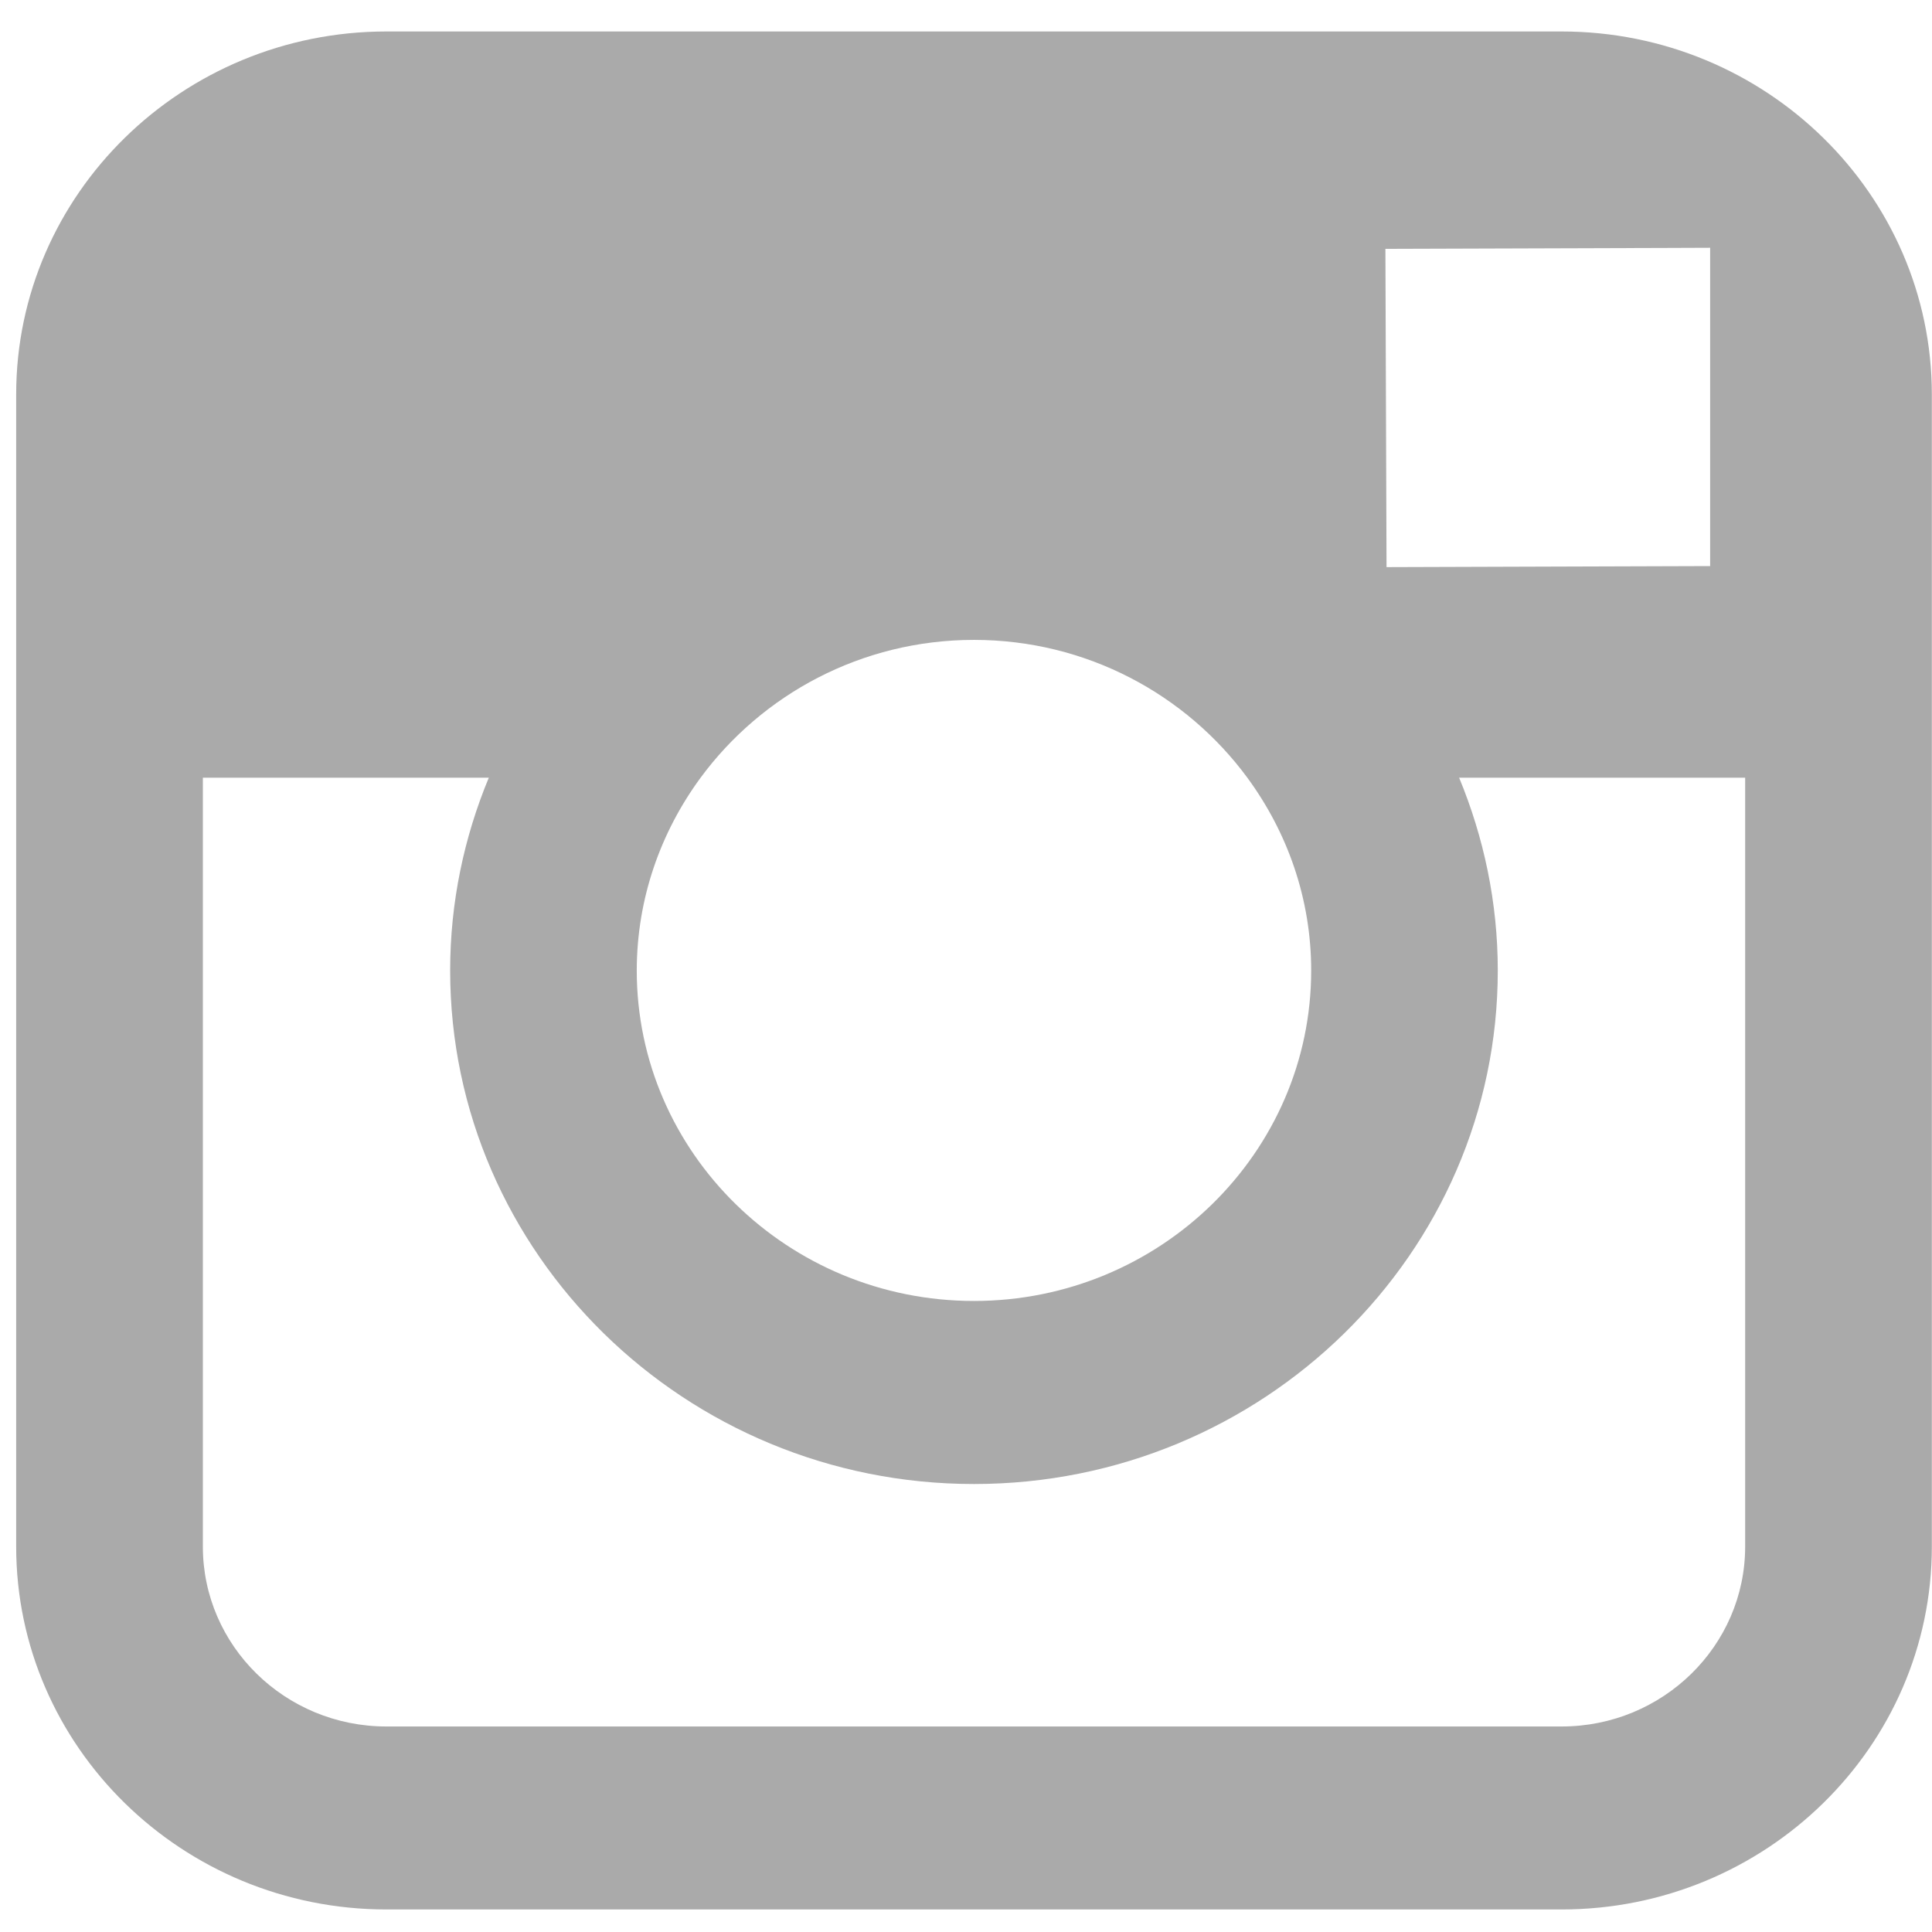
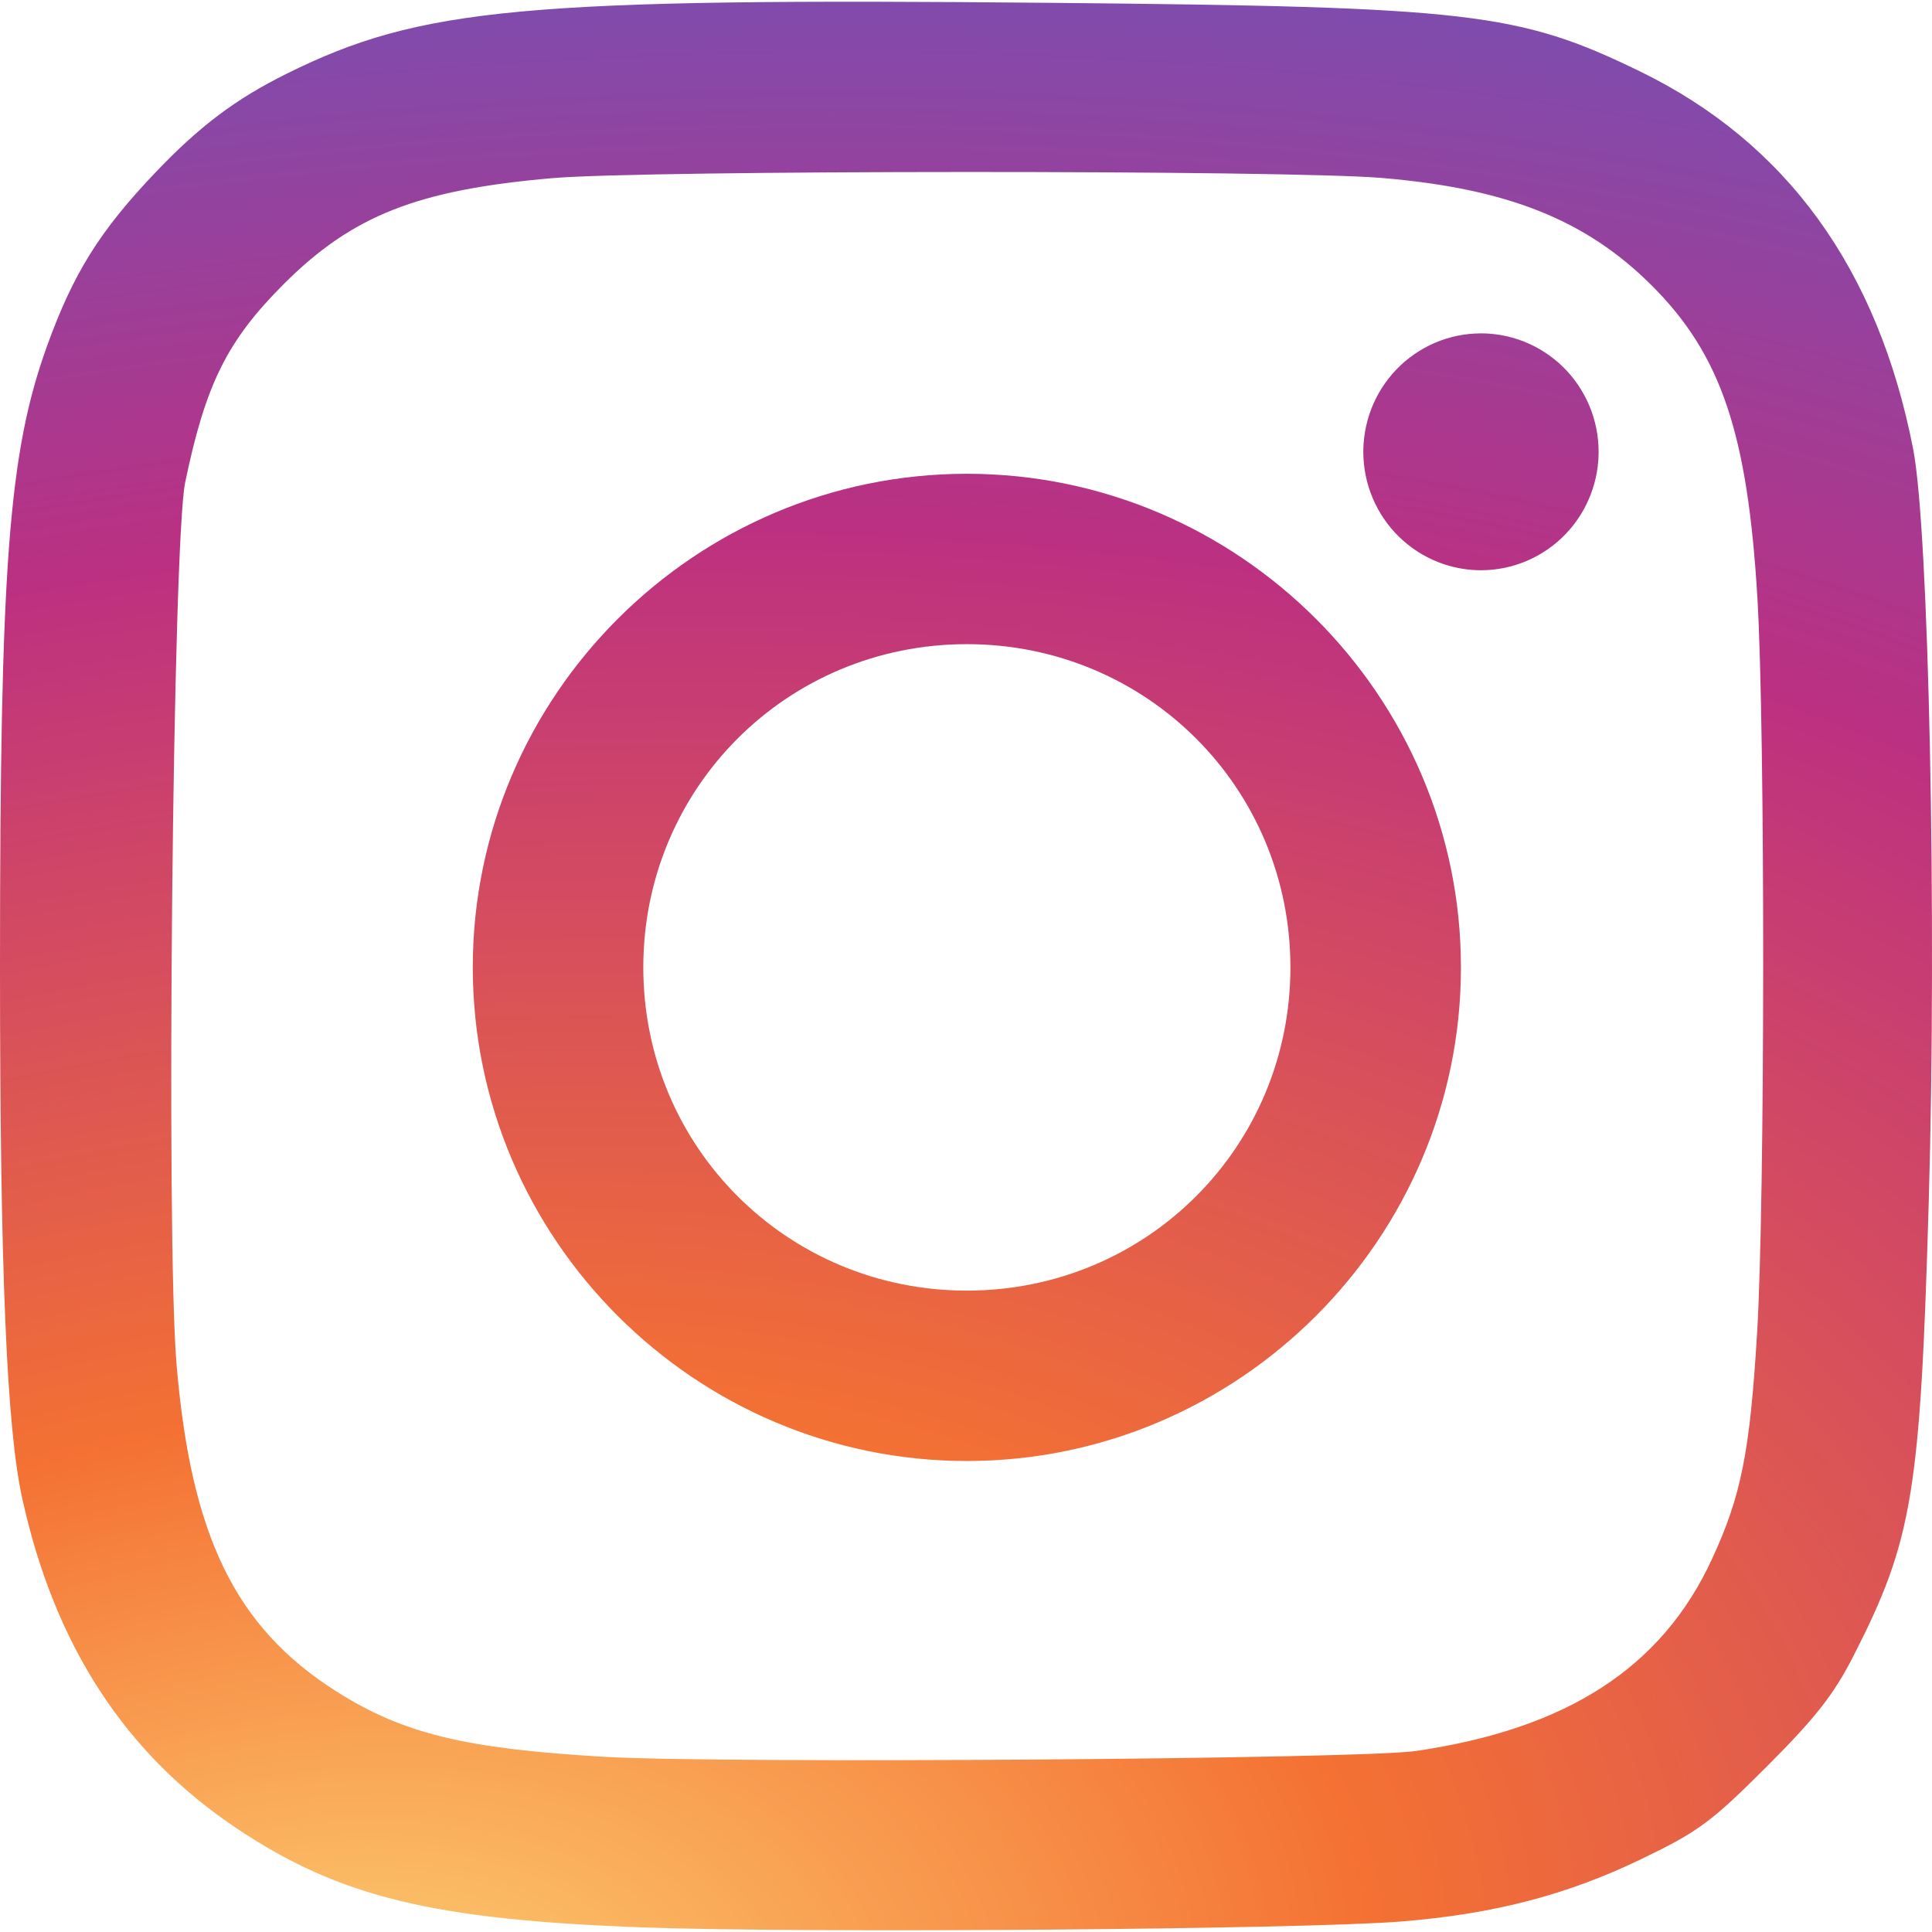
- <svg xmlns="http://www.w3.org/2000/svg" width="24px" height="24px" viewBox="0 0 24 24" version="1.1">
-   <defs />
-   <g id="Page-1" stroke="none" stroke-width="1" fill="none" fill-rule="evenodd">
-     <g id="Icons" transform="translate(-501, -1286)" fill="#AAAAAA" fill-rule="nonzero">
-       <g id="soc" transform="translate(257, 1286)">
-         <g id="ic_inst_e" transform="translate(244, 0)">
-           <path d="M19.399,0.391 L4.8,0.391 C2.264,0.391 0.201,2.413 0.201,4.899 L0.201,9.662 L0.201,19.212 C0.201,21.698 2.264,23.72 4.8,23.72 L19.399,23.72 C21.935,23.72 23.998,21.698 23.998,19.212 L23.998,9.661 L23.998,4.899 C23.997,2.413 21.935,0.391 19.399,0.391 Z M20.718,3.08 L21.244,3.078 L21.244,3.591 L21.244,7.032 L17.224,7.045 L17.21,3.091 L20.718,3.08 Z M8.703,9.661 C9.465,8.627 10.702,7.949 12.099,7.949 C13.497,7.949 14.734,8.627 15.495,9.661 C15.991,10.336 16.288,11.161 16.288,12.056 C16.288,14.32 14.407,16.161 12.099,16.161 C9.789,16.161 7.91,14.32 7.91,12.056 C7.911,11.161 8.207,10.336 8.703,9.661 Z M21.679,19.212 C21.679,20.445 20.656,21.447 19.399,21.447 L4.8,21.447 C3.542,21.447 2.52,20.445 2.52,19.212 L2.52,9.661 L6.072,9.661 C5.765,10.401 5.592,11.209 5.592,12.056 C5.592,15.572 8.511,18.435 12.099,18.435 C15.687,18.435 18.606,15.572 18.606,12.056 C18.606,11.209 18.432,10.401 18.126,9.661 L21.679,9.661 L21.679,19.212 Z" id="Shape" />
-         </g>
-       </g>
-     </g>
-   </g>
+ <svg xmlns="http://www.w3.org/2000/svg" xmlns:xlink="http://www.w3.org/1999/xlink" version="1.1" id="Layer_1" x="0px" y="0px" width="16" height="16" viewBox="0 0 741.835 740.503" enable-background="new 0 0 250 250" xml:space="preserve">
+   <defs id="defs5033">
+     <linearGradient id="linearGradient6172">
+       <stop style="stop-color:#fed576;stop-opacity:1" offset="0" id="stop6174" />
+       <stop id="stop6180" offset="0.263" style="stop-color:#f47133;stop-opacity:1" />
+       <stop style="stop-color:#bc3081;stop-opacity:1" offset="0.609" id="stop6182" />
+       <stop style="stop-color:#4c63d2;stop-opacity:1" offset="1" id="stop6176" />
+     </linearGradient>
+     <radialGradient xlink:href="#linearGradient6172" id="radialGradient6178" cx="673.845" cy="1118.777" fx="673.845" fy="1118.777" r="646.025" gradientTransform="matrix(2.3934,-0.4018496,0.2443697,1.452705,-1767.983,-560.0024)" gradientUnits="userSpaceOnUse" />
+     <radialGradient xlink:href="#linearGradient6172" id="radialGradient6202" gradientUnits="userSpaceOnUse" gradientTransform="matrix(2.3934,-0.4018496,0.2443697,1.452705,-1767.983,-560.0024)" cx="673.845" cy="1118.777" fx="673.845" fy="1118.777" r="646.025" />
+     <radialGradient xlink:href="#linearGradient6172" id="radialGradient6209" gradientUnits="userSpaceOnUse" gradientTransform="matrix(2.3934,-0.4018496,0.2443697,1.452705,-1767.983,-560.0024)" cx="673.845" cy="1118.777" fx="673.845" fy="1118.777" r="646.025" />
+   </defs>
+   <path style="fill:url(#radialGradient6202);fill-opacity:1;stroke:none;stroke-width:13.3;stroke-miterlimit:4;stroke-dasharray:none" d="m 371.246,181.253 c -6.524,0 -12.975,0.335 -19.334,0.984 -6.359,0.65 -12.627,1.616 -18.789,2.883 -6.162,1.267 -12.217,2.835 -18.148,4.688 -5.932,1.852 -11.74,3.989 -17.41,6.395 -5.67,2.405 -11.201,5.078 -16.576,8.004 -5.375,2.926 -10.594,6.104 -15.643,9.518 -5.048,3.414 -9.926,7.066 -14.615,10.936 -4.689,3.87 -9.189,7.959 -13.486,12.252 -4.297,4.293 -8.392,8.79 -12.266,13.475 -3.874,4.685 -7.526,9.556 -10.943,14.6 -3.417,5.043 -6.599,10.259 -9.527,15.629 -2.929,5.37 -5.604,10.894 -8.012,16.559 -2.408,5.664 -4.548,11.468 -6.402,17.395 -1.854,5.926 -3.423,11.975 -4.691,18.131 -1.268,6.156 -2.236,12.417 -2.887,18.77 -0.65,6.353 -0.982,12.797 -0.982,19.314 0,6.518 0.332,12.962 0.982,19.314 0.65,6.353 1.618,12.616 2.887,18.771 1.268,6.156 2.837,12.205 4.691,18.131 1.854,5.926 3.995,11.73 6.402,17.395 2.408,5.664 5.083,11.189 8.012,16.559 2.929,5.37 6.11,10.584 9.527,15.627 3.417,5.043 7.07,9.917 10.943,14.602 3.874,4.684 7.968,9.181 12.266,13.475 4.297,4.293 8.797,8.382 13.486,12.252 4.689,3.87 9.567,7.52 14.615,10.934 5.048,3.414 10.267,6.592 15.643,9.518 5.375,2.926 10.906,5.599 16.576,8.004 5.67,2.405 11.478,4.542 17.41,6.395 5.932,1.852 11.987,3.42 18.148,4.688 6.162,1.267 12.43,2.235 18.789,2.885 6.359,0.65 12.81,0.982 19.334,0.982 6.524,0 12.973,-0.333 19.332,-0.982 6.359,-0.65 12.627,-1.618 18.789,-2.885 6.162,-1.267 12.218,-2.835 18.15,-4.688 5.932,-1.852 11.74,-3.989 17.41,-6.395 5.67,-2.405 11.199,-5.078 16.574,-8.004 5.375,-2.926 10.596,-6.104 15.645,-9.518 5.048,-3.414 9.924,-7.064 14.613,-10.934 4.689,-3.87 9.191,-7.959 13.488,-12.252 4.298,-4.293 8.392,-8.79 12.266,-13.475 3.874,-4.684 7.526,-9.558 10.943,-14.602 3.417,-5.043 6.599,-10.257 9.527,-15.627 2.929,-5.37 5.604,-10.894 8.012,-16.559 2.408,-5.664 4.548,-11.468 6.402,-17.395 1.854,-5.926 3.423,-11.975 4.691,-18.131 1.269,-6.156 2.236,-12.419 2.887,-18.771 0.65,-6.353 0.984,-12.797 0.984,-19.314 0,-6.518 -0.334,-12.961 -0.984,-19.314 -0.65,-6.353 -1.618,-12.614 -2.887,-18.77 -1.269,-6.156 -2.837,-12.205 -4.691,-18.131 -1.854,-5.926 -3.995,-11.73 -6.402,-17.395 -2.408,-5.664 -5.083,-11.189 -8.012,-16.559 -2.929,-5.37 -6.11,-10.585 -9.527,-15.629 -3.417,-5.043 -7.07,-9.915 -10.943,-14.6 -3.874,-4.685 -7.968,-9.181 -12.266,-13.475 -4.298,-4.293 -8.799,-8.382 -13.488,-12.252 -4.689,-3.87 -9.565,-7.522 -14.613,-10.936 -5.048,-3.414 -10.269,-6.592 -15.645,-9.518 -5.375,-2.926 -10.904,-5.599 -16.574,-8.004 -5.67,-2.405 -11.478,-4.542 -17.41,-6.395 -5.932,-1.852 -11.989,-3.42 -18.15,-4.688 -6.162,-1.267 -12.43,-2.233 -18.789,-2.883 -6.359,-0.65 -12.808,-0.984 -19.332,-0.984 z m 0,65.418 c 4.312,0 8.571,0.216 12.766,0.637 4.195,0.421 8.326,1.047 12.383,1.869 4.057,0.822 8.039,1.839 11.938,3.041 3.899,1.202 7.713,2.59 11.434,4.152 3.72,1.563 7.347,3.301 10.869,5.203 3.522,1.903 6.939,3.969 10.242,6.191 3.303,2.222 6.491,4.601 9.555,7.123 3.064,2.522 6.002,5.189 8.807,7.99 2.804,2.801 5.473,5.736 7.998,8.797 2.525,3.061 4.904,6.245 7.129,9.545 2.225,3.3 4.295,6.714 6.199,10.232 1.905,3.518 3.643,7.141 5.207,10.857 1.564,3.717 2.953,7.527 4.156,11.422 1.203,3.895 2.222,7.875 3.045,11.928 0.823,4.053 1.45,8.18 1.871,12.371 0.421,4.191 0.637,8.444 0.637,12.752 0,4.308 -0.215,8.563 -0.637,12.754 -0.421,4.191 -1.049,8.318 -1.871,12.371 -0.823,4.053 -1.841,8.033 -3.045,11.928 -1.203,3.895 -2.592,7.705 -4.156,11.422 -1.564,3.717 -3.303,7.339 -5.207,10.857 -1.904,3.518 -3.975,6.931 -6.199,10.23 -2.225,3.3 -4.604,6.486 -7.129,9.547 -2.525,3.061 -5.194,5.995 -7.998,8.797 -2.804,2.801 -5.743,5.468 -8.807,7.99 -3.064,2.522 -6.252,4.901 -9.555,7.123 -3.303,2.222 -6.721,4.289 -10.242,6.191 -3.522,1.903 -7.149,3.641 -10.869,5.203 -3.72,1.563 -7.535,2.95 -11.434,4.152 -3.899,1.202 -7.881,2.219 -11.938,3.041 -4.057,0.822 -8.188,1.448 -12.383,1.869 -4.195,0.421 -8.453,0.637 -12.766,0.637 -4.312,0 -8.573,-0.216 -12.768,-0.637 -4.195,-0.421 -8.324,-1.047 -12.381,-1.869 -4.057,-0.822 -8.041,-1.839 -11.939,-3.041 -3.899,-1.202 -7.713,-2.59 -11.434,-4.152 -3.72,-1.563 -7.346,-3.301 -10.867,-5.203 -3.522,-1.903 -6.939,-3.969 -10.242,-6.191 -3.303,-2.222 -6.491,-4.601 -9.555,-7.123 -3.064,-2.522 -6.002,-5.189 -8.807,-7.99 -2.804,-2.801 -5.474,-5.736 -7.998,-8.797 -2.525,-3.061 -4.904,-6.247 -7.129,-9.547 -2.225,-3.3 -4.295,-6.712 -6.199,-10.23 -1.904,-3.518 -3.643,-7.141 -5.207,-10.857 -1.564,-3.717 -2.953,-7.527 -4.156,-11.422 -1.203,-3.895 -2.222,-7.875 -3.045,-11.928 -0.823,-4.053 -1.45,-8.18 -1.871,-12.371 -0.421,-4.191 -0.637,-8.446 -0.637,-12.754 0,-4.308 0.215,-8.561 0.637,-12.752 0.421,-4.191 1.049,-8.318 1.871,-12.371 0.823,-4.053 1.842,-8.033 3.045,-11.928 1.203,-3.895 2.592,-7.705 4.156,-11.422 1.564,-3.717 3.303,-7.339 5.207,-10.857 1.904,-3.518 3.975,-6.933 6.199,-10.232 2.225,-3.3 4.604,-6.484 7.129,-9.545 2.525,-3.061 5.194,-5.995 7.998,-8.797 2.804,-2.801 5.743,-5.468 8.807,-7.99 3.064,-2.522 6.252,-4.901 9.555,-7.123 3.303,-2.222 6.721,-4.289 10.242,-6.191 3.522,-1.903 7.147,-3.641 10.867,-5.203 3.72,-1.563 7.535,-2.95 11.434,-4.152 3.899,-1.202 7.883,-2.219 11.939,-3.041 4.057,-0.822 8.186,-1.448 12.381,-1.869 4.195,-0.421 8.455,-0.637 12.768,-0.637 z" id="path6205" />
+   <path style="fill:url(#radialGradient6209);fill-opacity:1;stroke:none;stroke-width:13.3;stroke-miterlimit:4;stroke-dasharray:none" d="m 568.65,127.339 a 45.175,45.474 0 0 0 -4.51,0.229 45.175,45.474 0 0 0 -4.465,0.68 45.175,45.474 0 0 0 -4.375,1.123 45.175,45.474 0 0 0 -4.242,1.559 45.175,45.474 0 0 0 -4.066,1.979 45.175,45.474 0 0 0 -3.85,2.375 45.175,45.474 0 0 0 -3.596,2.752 45.175,45.474 0 0 0 -3.303,3.098 45.175,45.474 0 0 0 -2.98,3.416 45.175,45.474 0 0 0 -2.627,3.697 45.175,45.474 0 0 0 -2.246,3.941 45.175,45.474 0 0 0 -1.846,4.15 45.175,45.474 0 0 0 -1.424,4.312 45.175,45.474 0 0 0 -0.988,4.436 45.175,45.474 0 0 0 -0.545,4.512 45.175,45.474 0 0 0 -0.113,3.217 45.175,45.474 0 0 0 0.227,4.541 45.175,45.474 0 0 0 0.674,4.494 45.175,45.474 0 0 0 1.117,4.404 45.175,45.474 0 0 0 1.549,4.27 45.175,45.474 0 0 0 1.965,4.094 45.175,45.474 0 0 0 2.359,3.875 45.175,45.474 0 0 0 2.732,3.617 45.175,45.474 0 0 0 3.078,3.326 45.175,45.474 0 0 0 3.393,3 45.175,45.474 0 0 0 3.674,2.645 45.175,45.474 0 0 0 3.918,2.262 45.175,45.474 0 0 0 4.121,1.857 45.175,45.474 0 0 0 4.285,1.434 45.175,45.474 0 0 0 4.406,0.994 45.175,45.474 0 0 0 4.482,0.549 45.175,45.474 0 0 0 3.195,0.113 45.175,45.474 0 0 0 4.51,-0.227 45.175,45.474 0 0 0 4.465,-0.68 45.175,45.474 0 0 0 4.375,-1.125 45.175,45.474 0 0 0 4.242,-1.559 45.175,45.474 0 0 0 4.066,-1.977 45.175,45.474 0 0 0 3.85,-2.377 45.175,45.474 0 0 0 3.596,-2.75 45.175,45.474 0 0 0 3.303,-3.1 45.175,45.474 0 0 0 2.98,-3.414 45.175,45.474 0 0 0 2.627,-3.697 45.175,45.474 0 0 0 2.246,-3.943 45.175,45.474 0 0 0 1.846,-4.148 45.175,45.474 0 0 0 1.424,-4.314 45.175,45.474 0 0 0 0.988,-4.436 45.175,45.474 0 0 0 0.545,-4.512 45.175,45.474 0 0 0 0.113,-3.217 45.175,45.474 0 0 0 -0.227,-4.539 45.175,45.474 0 0 0 -0.674,-4.494 45.175,45.474 0 0 0 -1.117,-4.404 45.175,45.474 0 0 0 -1.549,-4.27 45.175,45.474 0 0 0 -1.965,-4.094 45.175,45.474 0 0 0 -2.359,-3.875 45.175,45.474 0 0 0 -2.734,-3.619 45.175,45.474 0 0 0 -3.076,-3.326 45.175,45.474 0 0 0 -3.393,-3 45.175,45.474 0 0 0 -3.674,-2.643 45.175,45.474 0 0 0 -3.918,-2.262 45.175,45.474 0 0 0 -4.121,-1.857 45.175,45.474 0 0 0 -4.285,-1.434 45.175,45.474 0 0 0 -4.406,-0.996 45.175,45.474 0 0 0 -4.482,-0.547 45.175,45.474 0 0 0 -3.195,-0.115 z" id="path6212" />
+   <path style="fill:url(#radialGradient6178);fill-opacity:1;stroke:none;stroke-width:13.3;stroke-miterlimit:4;stroke-dasharray:none" d="m 335.27,0.007 c -20.632,-0.033 -39.048,0.052 -55.59,0.287 -16.542,0.235 -31.208,0.62 -44.346,1.187 -13.137,0.567 -24.745,1.315 -35.164,2.277 -5.21,0.481 -10.122,1.017 -14.781,1.609 -4.659,0.592 -9.064,1.241 -13.258,1.951 -4.194,0.711 -8.178,1.483 -11.992,2.32 -3.815,0.837 -7.461,1.739 -10.982,2.711 -3.521,0.972 -6.917,2.013 -10.23,3.127 -3.314,1.114 -6.545,2.3 -9.736,3.564 -6.384,2.529 -12.61,5.367 -19.021,8.545 -4.933,2.445 -9.492,4.926 -13.822,7.551 -4.33,2.625 -8.431,5.393 -12.449,8.416 -4.018,3.023 -7.951,6.299 -11.947,9.939 -3.996,3.64 -8.056,7.645 -12.322,12.121 -5.33,5.592 -9.963,10.807 -14.074,15.92 -2.055,2.557 -3.98,5.087 -5.795,7.627 -1.815,2.54 -3.523,5.089 -5.141,7.682 -1.618,2.592 -3.148,5.228 -4.611,7.941 -1.464,2.714 -2.86,5.505 -4.213,8.408 -2.705,5.807 -5.23,12.064 -7.748,19.045 -1.846,5.119 -3.514,10.275 -5.018,15.68 -1.503,5.405 -2.843,11.059 -4.035,17.174 -1.192,6.115 -2.235,12.691 -3.148,19.939 -0.913,7.249 -1.695,15.17 -2.361,23.977 -0.666,8.806 -1.216,18.499 -1.668,29.287 -0.451,10.788 -0.803,22.673 -1.072,35.867 -0.269,13.194 -0.456,27.697 -0.574,43.721 C 0.05,333.906 0,351.452 0,370.73 c 7e-4,28.951 0.158,54.454 0.488,76.85 0.33,22.395 0.832,41.683 1.52,58.201 0.344,8.259 0.733,15.827 1.172,22.744 0.439,6.917 0.926,13.184 1.463,18.844 0.537,5.66 1.123,10.712 1.762,15.199 0.639,4.487 1.328,8.411 2.072,11.811 1.547,7.072 3.325,13.912 5.334,20.523 2.009,6.612 4.251,12.996 6.727,19.154 2.476,6.158 5.186,12.092 8.133,17.805 2.947,5.713 6.13,11.203 9.553,16.477 3.423,5.274 7.085,10.33 10.988,15.172 3.903,4.842 8.049,9.471 12.438,13.889 4.389,4.418 9.02,8.624 13.898,12.625 4.879,4.001 10.004,7.794 15.377,11.385 4.928,3.293 9.8,6.311 14.713,9.076 4.913,2.766 9.866,5.28 14.953,7.564 5.087,2.285 10.31,4.34 15.762,6.189 5.451,1.85 11.132,3.493 17.137,4.953 6.005,1.461 12.334,2.74 19.082,3.857 6.748,1.118 13.915,2.075 21.596,2.896 7.681,0.821 15.877,1.506 24.68,2.076 8.803,0.57 18.215,1.027 28.33,1.393 15.621,0.565 39.267,0.896 66.537,1.025 27.27,0.13 58.164,0.059 88.277,-0.178 30.113,-0.236 59.445,-0.638 83.594,-1.172 12.074,-0.267 22.853,-0.566 31.785,-0.895 8.932,-0.328 16.018,-0.684 20.707,-1.064 4.446,-0.361 8.77,-0.79 12.99,-1.291 4.221,-0.501 8.338,-1.075 12.367,-1.725 4.029,-0.65 7.971,-1.376 11.842,-2.184 3.871,-0.807 7.672,-1.695 11.418,-2.668 3.746,-0.973 7.439,-2.032 11.094,-3.18 3.655,-1.148 7.272,-2.387 10.869,-3.719 3.597,-1.332 7.174,-2.756 10.746,-4.279 3.572,-1.524 7.14,-3.147 10.721,-4.871 5.496,-2.647 9.923,-4.855 13.805,-7.014 3.882,-2.159 7.22,-4.267 10.537,-6.711 3.317,-2.444 6.616,-5.224 10.418,-8.727 3.802,-3.502 8.11,-7.726 13.447,-13.061 4.689,-4.686 8.643,-8.761 12.055,-12.465 3.412,-3.704 6.283,-7.04 8.803,-10.252 2.52,-3.212 4.689,-6.3 6.701,-9.51 2.012,-3.21 3.867,-6.539 5.756,-10.236 2.842,-5.563 5.373,-10.712 7.637,-15.682 2.263,-4.97 4.258,-9.761 6.021,-14.611 1.763,-4.85 3.295,-9.759 4.637,-14.961 1.341,-5.202 2.492,-10.699 3.49,-16.727 0.998,-6.027 1.842,-12.585 2.574,-19.91 0.732,-7.325 1.353,-15.418 1.898,-24.514 0.545,-9.095 1.015,-19.193 1.451,-30.531 0.436,-11.338 0.839,-23.917 1.244,-37.971 0.391,-13.56 0.686,-27.757 0.889,-42.279 0.203,-14.522 0.314,-29.369 0.342,-44.232 0.055,-29.726 -0.226,-59.514 -0.795,-86.875 -0.284,-13.681 -0.641,-26.755 -1.062,-38.912 -0.421,-12.157 -0.906,-23.397 -1.451,-33.41 -0.545,-10.013 -1.149,-18.8 -1.805,-26.047 -0.656,-7.247 -1.364,-12.956 -2.117,-16.816 -0.844,-4.325 -1.772,-8.568 -2.785,-12.73 -1.013,-4.163 -2.11,-8.246 -3.291,-12.246 -1.181,-4.001 -2.447,-7.92 -3.797,-11.758 -1.349,-3.838 -2.783,-7.596 -4.301,-11.271 -1.518,-3.676 -3.119,-7.268 -4.805,-10.781 -1.686,-3.513 -3.457,-6.945 -5.311,-10.295 -1.854,-3.35 -3.791,-6.619 -5.812,-9.807 -2.022,-3.187 -4.129,-6.292 -6.318,-9.316 -2.19,-3.024 -4.463,-5.967 -6.82,-8.828 -2.357,-2.861 -4.799,-5.64 -7.324,-8.338 -2.525,-2.698 -5.133,-5.313 -7.826,-7.848 -2.693,-2.534 -5.468,-4.987 -8.328,-7.357 -2.86,-2.371 -5.805,-4.658 -8.832,-6.865 -3.028,-2.207 -6.139,-4.332 -9.334,-6.375 -3.195,-2.043 -6.472,-4.006 -9.834,-5.885 -3.362,-1.879 -6.809,-3.676 -10.338,-5.391 -5.803,-2.82 -11.171,-5.322 -16.438,-7.543 -5.266,-2.221 -10.431,-4.163 -15.822,-5.863 -5.392,-1.7 -11.011,-3.157 -17.189,-4.412 -6.178,-1.255 -12.916,-2.307 -20.543,-3.195 -7.627,-0.888 -16.142,-1.612 -25.879,-2.209 -9.737,-0.597 -20.693,-1.069 -33.201,-1.453 -12.508,-0.384 -26.567,-0.68 -42.508,-0.928 -15.941,-0.248 -33.763,-0.447 -53.799,-0.635 -25.41,-0.239 -48.26,-0.39 -68.893,-0.424 z m 35.779,65.359 c 35.268,-0.007 70.563,0.181 99.348,0.564 14.392,0.192 27.158,0.432 37.479,0.723 10.321,0.29 18.197,0.631 22.812,1.02 6.013,0.507 11.743,1.138 17.219,1.902 5.476,0.765 10.696,1.663 15.686,2.707 4.99,1.044 9.751,2.231 14.307,3.574 4.556,1.343 8.908,2.841 13.082,4.504 4.174,1.663 8.169,3.489 12.012,5.492 3.843,2.003 7.534,4.183 11.098,6.547 3.564,2.364 7.002,4.913 10.338,7.658 3.336,2.745 6.57,5.686 9.73,8.834 3.333,3.32 6.409,6.698 9.248,10.191 2.839,3.493 5.442,7.102 7.826,10.883 2.384,3.781 4.548,7.734 6.516,11.918 1.967,4.184 3.736,8.6 5.326,13.303 1.59,4.702 3.001,9.692 4.252,15.027 1.251,5.336 2.343,11.016 3.295,17.1 0.952,6.084 1.762,12.571 2.453,19.518 0.691,6.947 1.262,14.354 1.73,22.279 0.376,6.358 0.703,14.745 0.982,24.654 0.28,9.909 0.511,21.34 0.695,33.783 0.368,24.887 0.544,53.826 0.531,82.752 -0.013,28.926 -0.215,57.839 -0.605,82.674 -0.195,12.417 -0.438,23.816 -0.727,33.686 -0.289,9.87 -0.624,18.212 -1.006,24.518 -0.695,11.472 -1.423,21.116 -2.301,29.51 -0.439,4.197 -0.915,8.081 -1.443,11.725 -0.528,3.643 -1.11,7.047 -1.756,10.281 -0.646,3.234 -1.357,6.3 -2.15,9.27 -0.793,2.97 -1.666,5.843 -2.635,8.691 -0.969,2.849 -2.032,5.672 -3.205,8.545 -1.173,2.873 -2.455,5.794 -3.861,8.834 -1.204,2.603 -2.474,5.135 -3.812,7.598 -1.338,2.462 -2.746,4.855 -4.221,7.178 -1.475,2.323 -3.019,4.577 -4.633,6.762 -1.614,2.185 -3.297,4.301 -5.053,6.35 -1.755,2.048 -3.583,4.028 -5.482,5.941 -1.899,1.914 -3.871,3.761 -5.916,5.541 -2.045,1.78 -4.164,3.494 -6.357,5.143 -2.194,1.648 -4.464,3.23 -6.809,4.748 -2.345,1.518 -4.764,2.97 -7.262,4.359 -2.498,1.389 -5.073,2.715 -7.727,3.977 -2.653,1.262 -5.386,2.462 -8.197,3.598 -2.811,1.136 -5.702,2.209 -8.674,3.221 -5.943,2.024 -12.208,3.8 -18.807,5.336 -6.598,1.536 -13.529,2.832 -20.801,3.893 -2.683,0.391 -8.857,0.759 -17.697,1.102 -8.84,0.342 -20.345,0.656 -33.689,0.938 -26.688,0.562 -60.73,0.992 -95.516,1.24 -34.786,0.248 -70.314,0.317 -99.973,0.156 -14.829,-0.08 -28.192,-0.218 -39.26,-0.418 -11.068,-0.2 -19.841,-0.463 -25.494,-0.795 -6.715,-0.394 -12.96,-0.829 -18.797,-1.32 -5.836,-0.491 -11.264,-1.039 -16.348,-1.658 -5.083,-0.62 -9.821,-1.311 -14.277,-2.09 -4.456,-0.778 -8.63,-1.645 -12.584,-2.613 -3.954,-0.968 -7.688,-2.038 -11.266,-3.227 -3.577,-1.188 -6.998,-2.494 -10.324,-3.934 -3.326,-1.44 -6.559,-3.013 -9.76,-4.734 -3.201,-1.721 -6.371,-3.591 -9.572,-5.625 -2.418,-1.536 -4.751,-3.113 -7.002,-4.736 -2.251,-1.623 -4.42,-3.29 -6.51,-5.01 -2.09,-1.72 -4.1,-3.492 -6.033,-5.318 -1.933,-1.827 -3.789,-3.709 -5.57,-5.652 -1.781,-1.944 -3.487,-3.947 -5.121,-6.018 -1.634,-2.071 -3.197,-4.208 -4.689,-6.416 -1.493,-2.208 -2.916,-4.488 -4.271,-6.844 -1.356,-2.355 -2.644,-4.786 -3.867,-7.299 -1.224,-2.513 -2.384,-5.109 -3.48,-7.789 -1.097,-2.681 -2.129,-5.446 -3.104,-8.305 -1.949,-5.717 -3.659,-11.799 -5.148,-18.287 -1.49,-6.488 -2.76,-13.383 -3.83,-20.725 -1.07,-7.341 -1.939,-15.129 -2.629,-23.404 -0.508,-6.096 -0.913,-15.593 -1.221,-27.592 -0.308,-11.999 -0.521,-26.499 -0.646,-42.6 -0.252,-32.2 -0.157,-70.801 0.215,-108.598 0.371,-37.797 1.018,-74.789 1.871,-103.77 0.426,-14.49 0.906,-26.977 1.426,-36.561 0.26,-4.792 0.53,-8.857 0.811,-12.084 0.28,-3.227 0.569,-5.617 0.867,-7.055 0.98,-4.723 1.966,-9.116 2.984,-13.23 1.018,-4.114 2.07,-7.949 3.178,-11.557 1.108,-3.607 2.273,-6.987 3.521,-10.189 1.248,-3.203 2.58,-6.228 4.02,-9.129 1.439,-2.901 2.987,-5.676 4.668,-8.377 1.681,-2.701 3.497,-5.327 5.471,-7.93 1.974,-2.603 4.106,-5.183 6.424,-7.791 2.318,-2.608 4.819,-5.244 7.531,-7.959 3.292,-3.296 6.565,-6.334 9.871,-9.137 3.306,-2.803 6.647,-5.368 10.076,-7.721 3.429,-2.352 6.947,-4.49 10.609,-6.436 3.663,-1.945 7.469,-3.699 11.475,-5.281 4.005,-1.582 8.21,-2.992 12.668,-4.254 4.458,-1.262 9.168,-2.373 14.188,-3.357 5.02,-0.985 10.349,-1.843 16.041,-2.594 5.692,-0.751 11.747,-1.395 18.221,-1.955 4.512,-0.391 12.297,-0.735 22.541,-1.029 10.244,-0.294 22.944,-0.54 37.285,-0.738 28.682,-0.396 63.925,-0.598 99.193,-0.605 z" id="path6188" />
</svg>
